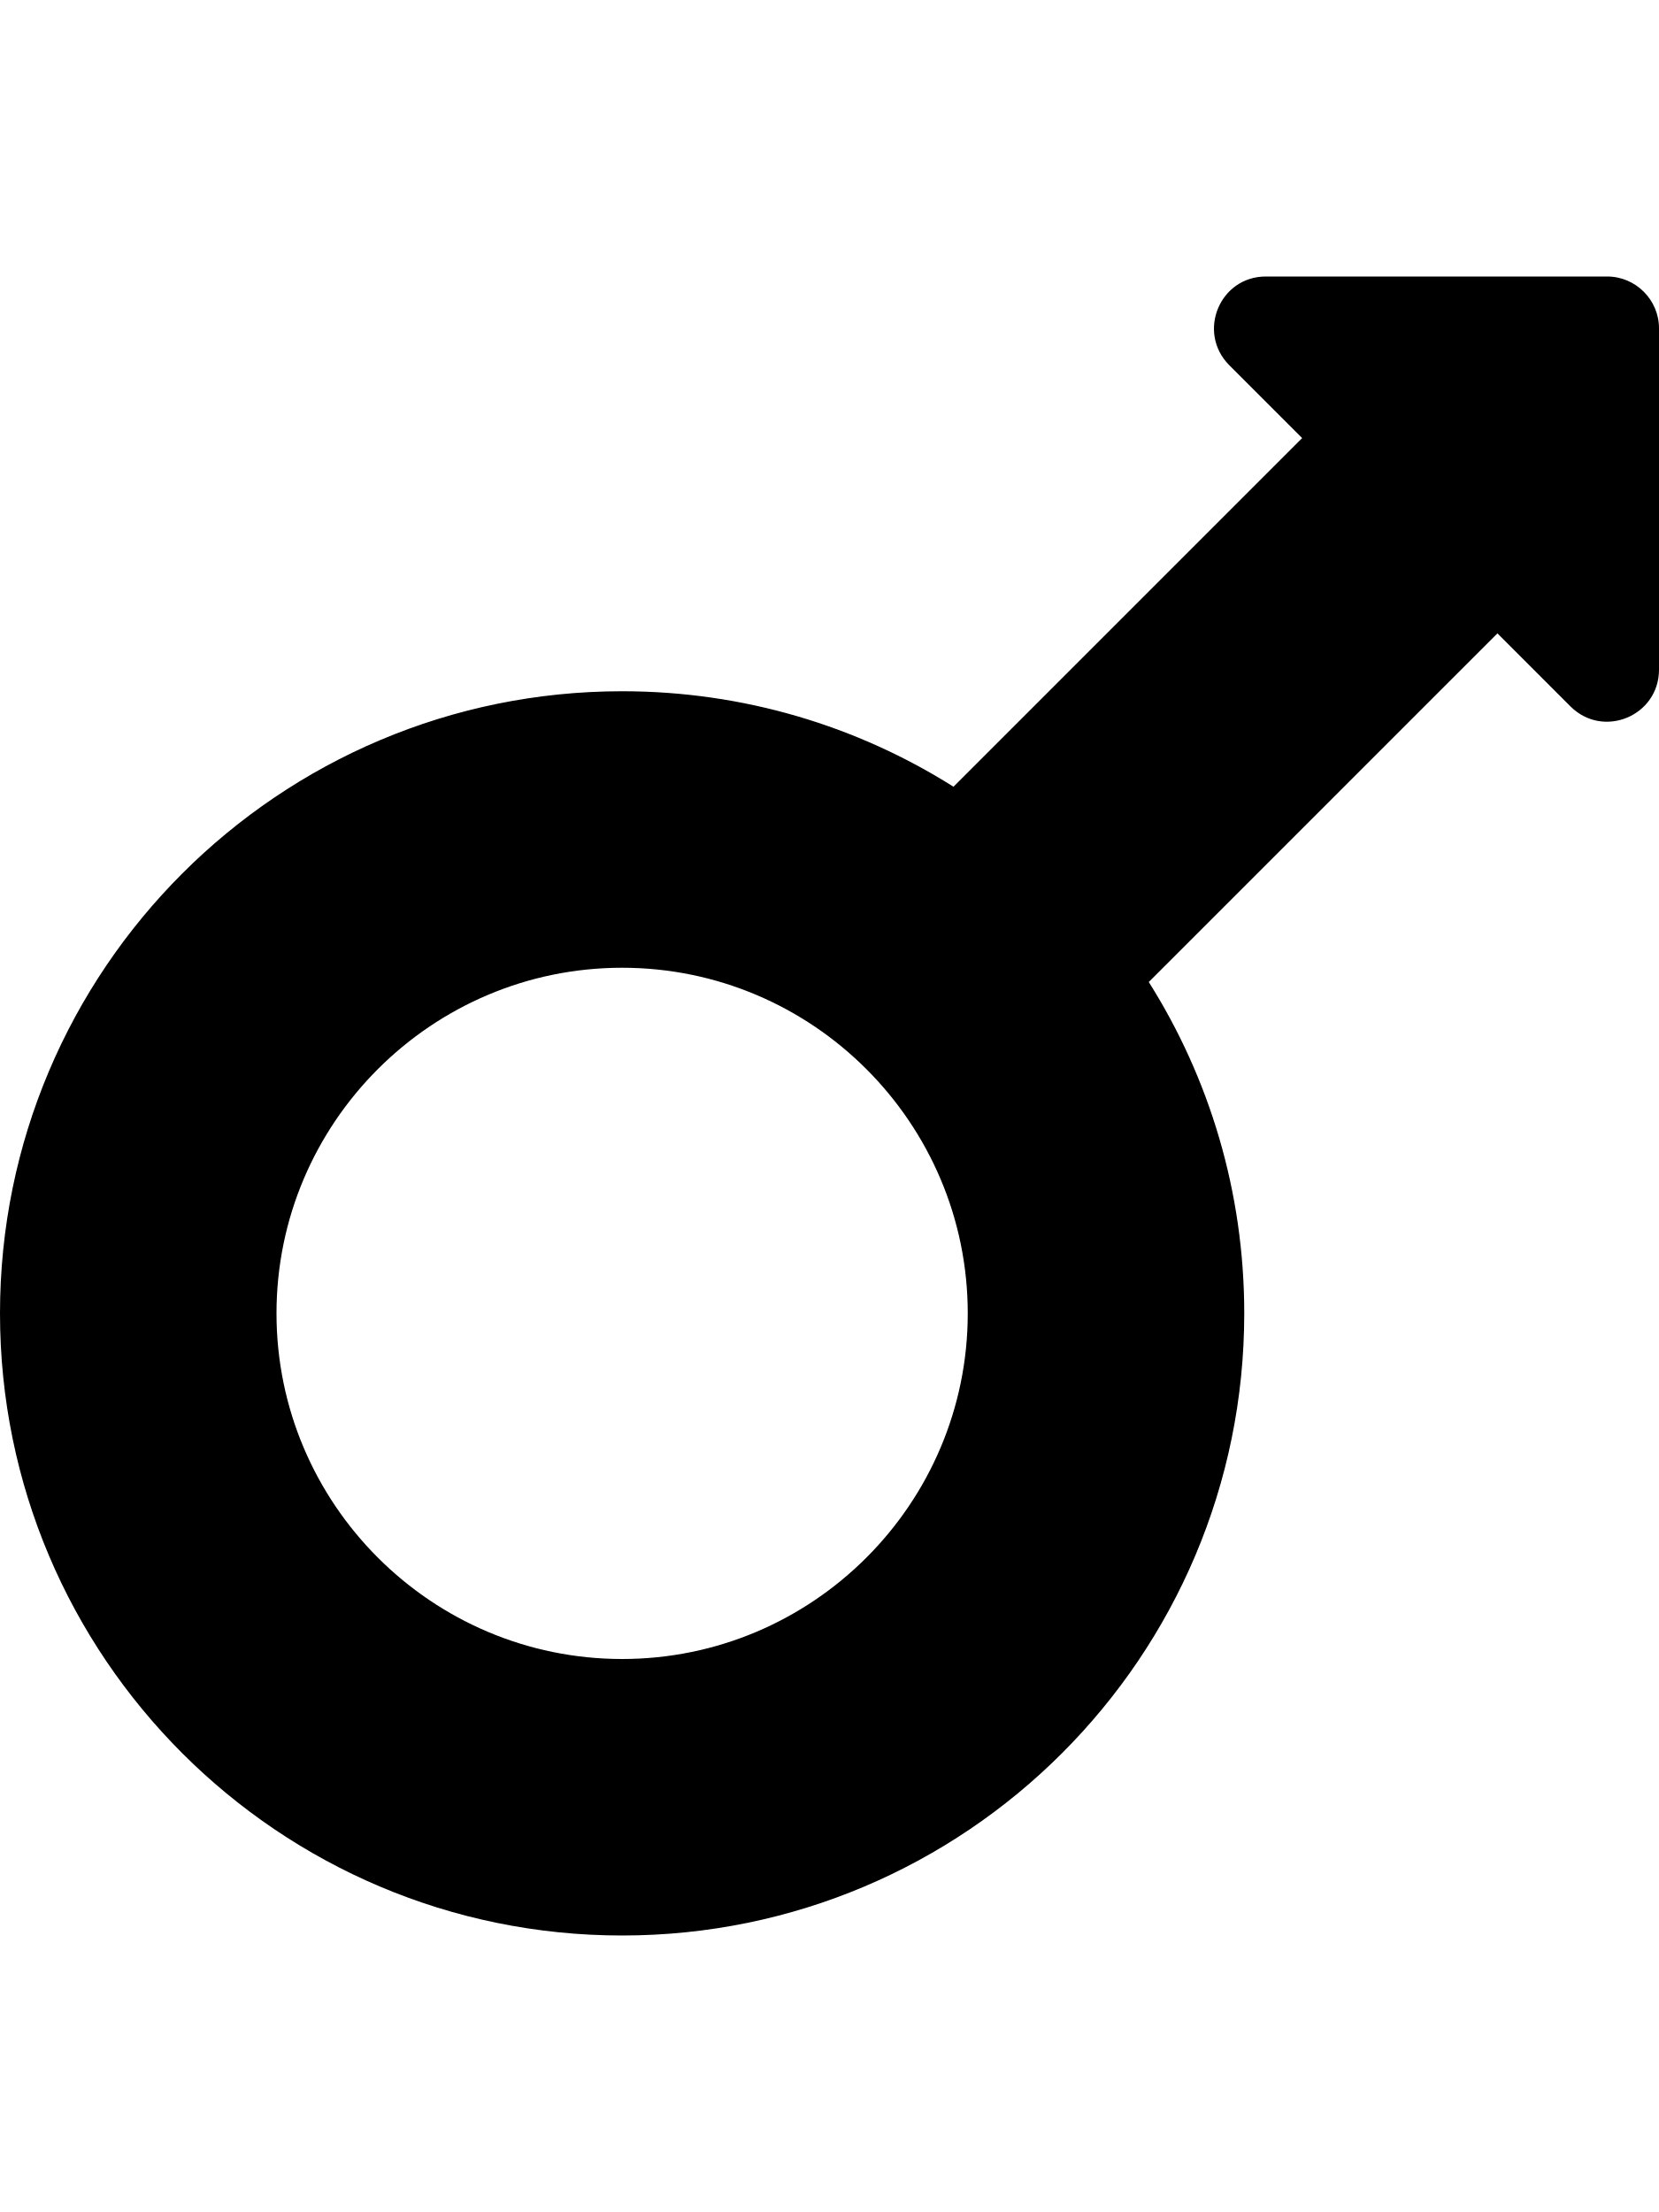
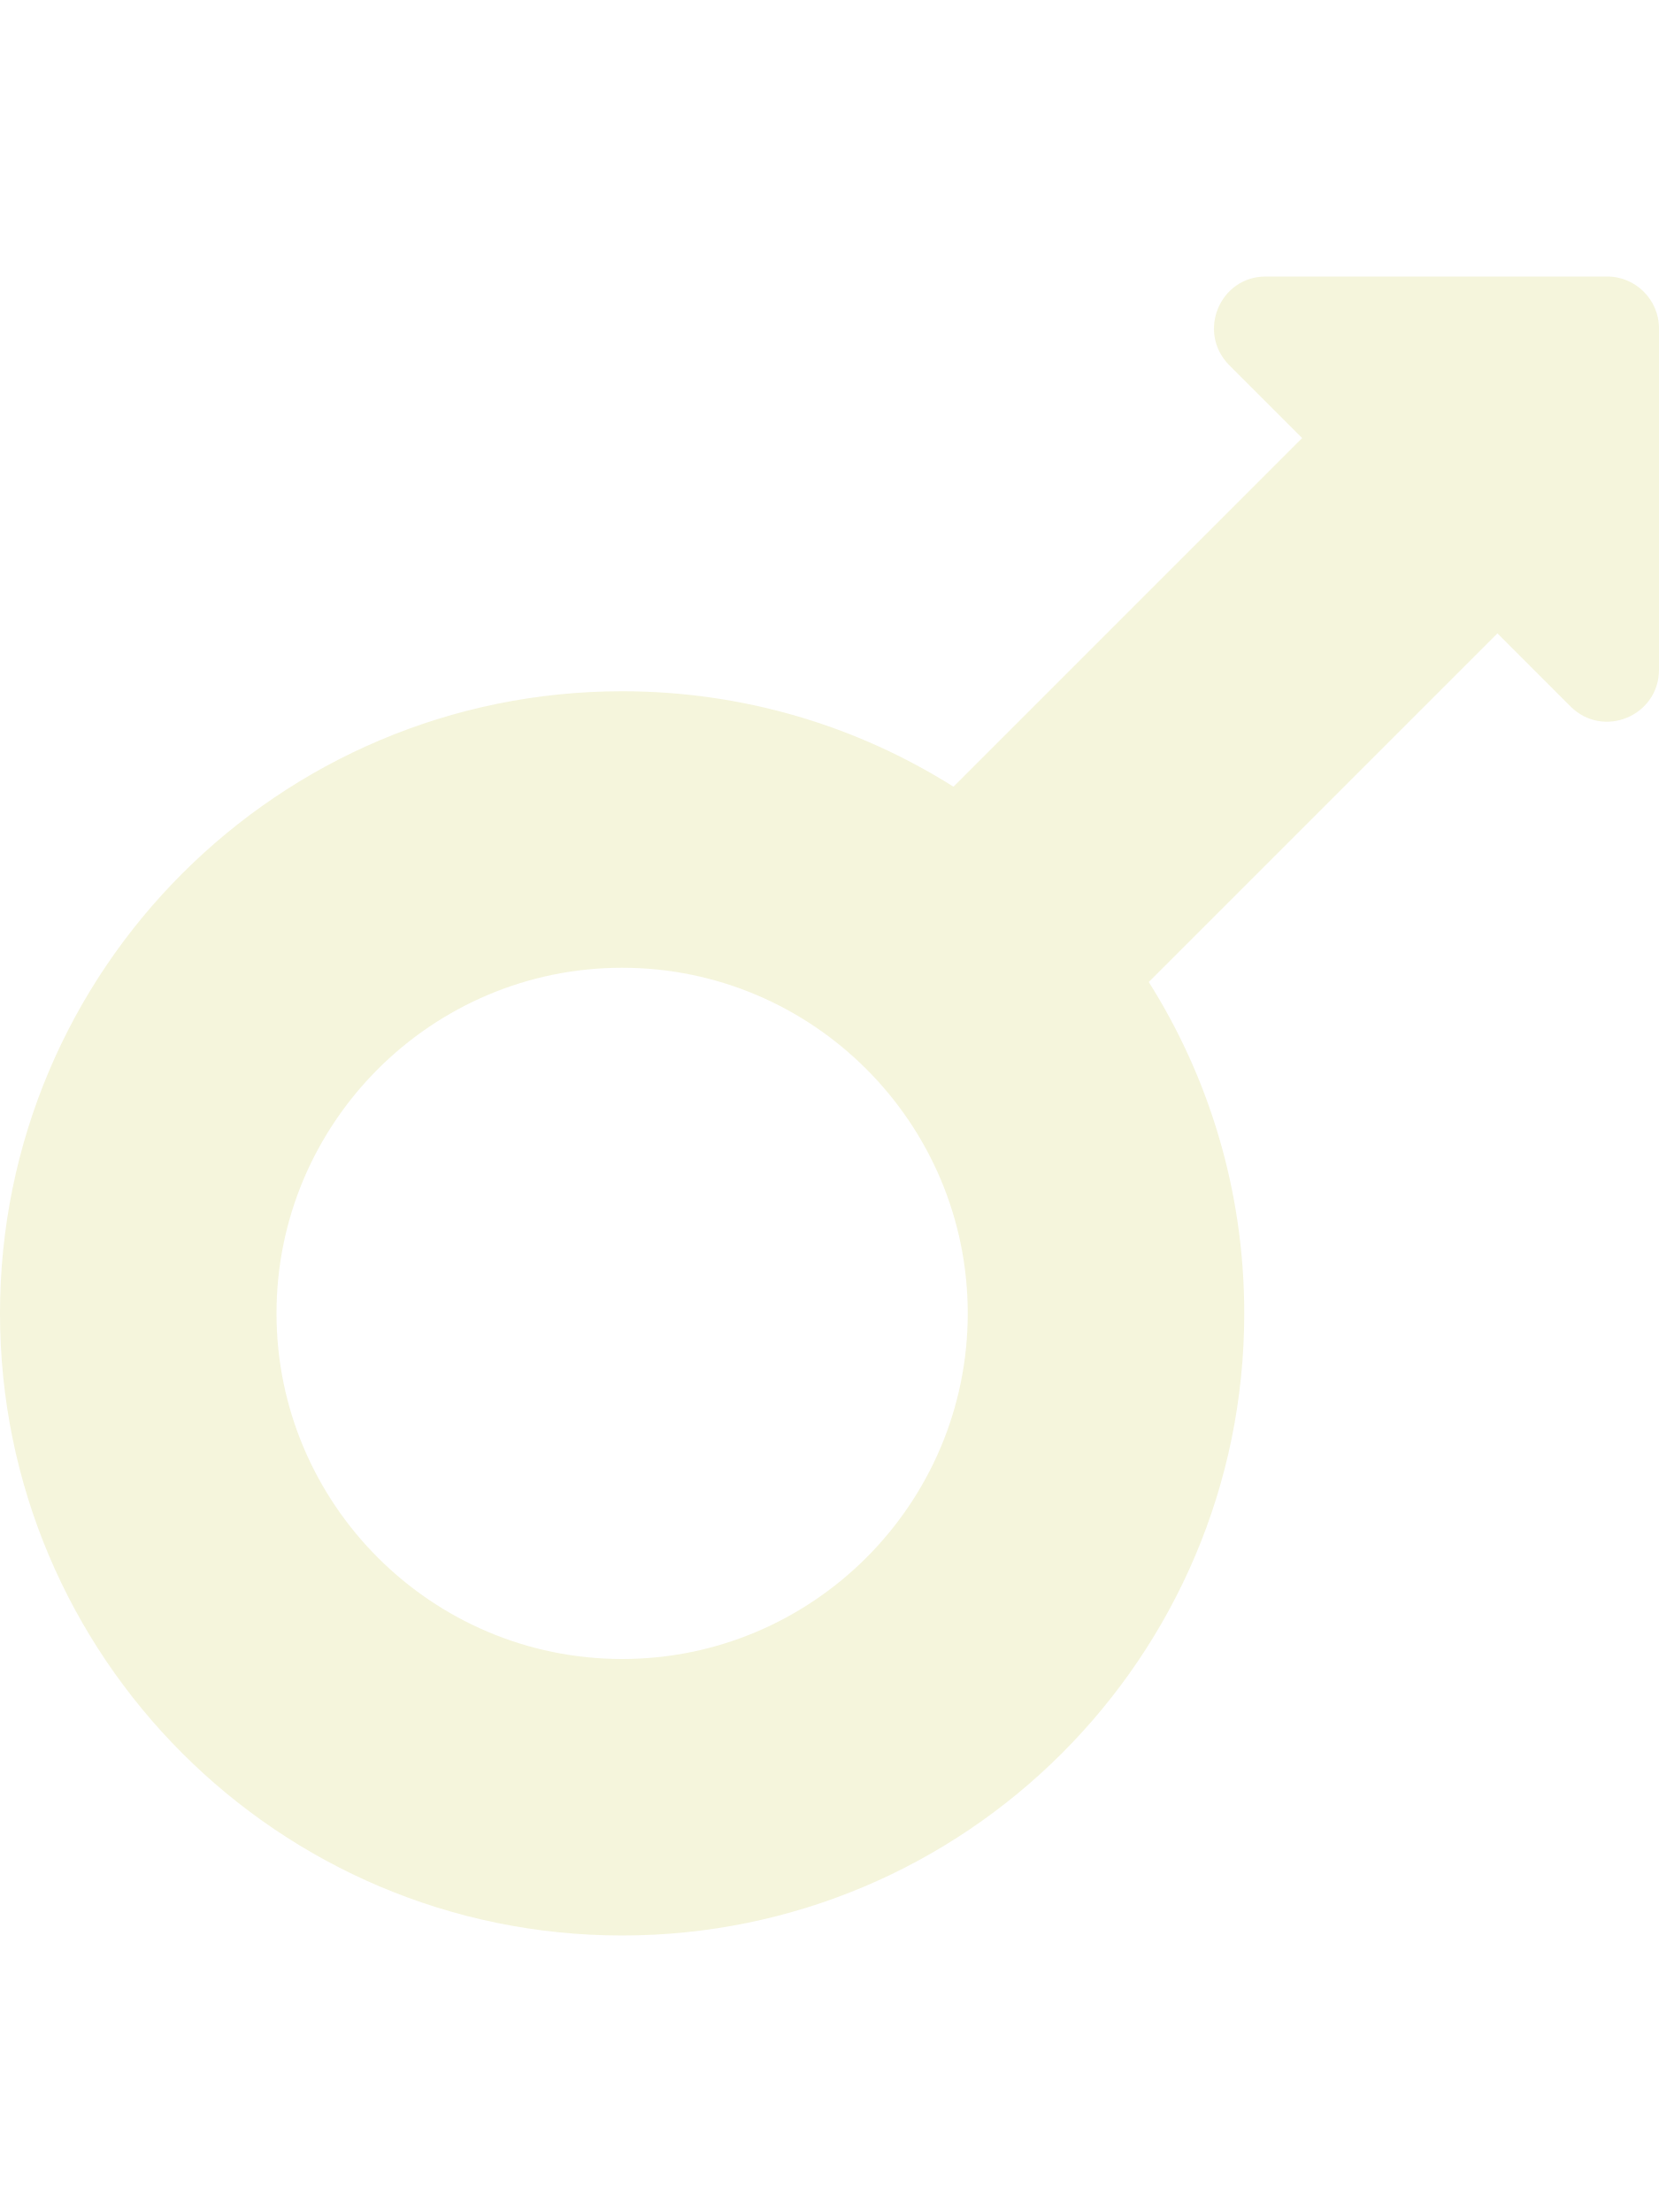
- <svg xmlns="http://www.w3.org/2000/svg" aria-hidden="true" focusable="false" data-prefix="fas" data-icon="mars" class="svg-inline--fa fa-mars fa-w-12" role="img" viewBox="0 0 384 512">
-   <path fill="currentColor" d="M372 64h-79c-10.7 0-16 12.9-8.5 20.5l16.9 16.9-80.7 80.7c-22.2-14-48.5-22.1-76.7-22.1C64.5 160 0 224.5 0 304s64.5 144 144 144 144-64.5 144-144c0-28.2-8.1-54.5-22.1-76.7l80.7-80.7 16.9 16.9c7.6 7.6 20.5 2.2 20.5-8.5V76c0-6.6-5.4-12-12-12zM144 384c-44.1 0-80-35.9-80-80s35.9-80 80-80 80 35.9 80 80-35.9 80-80 80z" />
+ <svg xmlns="http://www.w3.org/2000/svg" aria-hidden="true" id="maleIcon" focusable="false" data-prefix="fas" data-icon="mars" class="svg-inline--fa fa-mars fa-w-12" role="img" viewBox="0 0 384 512">
+   <path fill="beige" d="M372 64h-79c-10.7 0-16 12.9-8.5 20.5l16.9 16.9-80.7 80.7c-22.2-14-48.5-22.1-76.7-22.1C64.5 160 0 224.5 0 304s64.5 144 144 144 144-64.5 144-144c0-28.2-8.1-54.5-22.1-76.7l80.7-80.7 16.9 16.9c7.6 7.6 20.5 2.2 20.5-8.5V76c0-6.6-5.4-12-12-12zM144 384c-44.1 0-80-35.9-80-80s35.9-80 80-80 80 35.9 80 80-35.9 80-80 80z" />
</svg>
